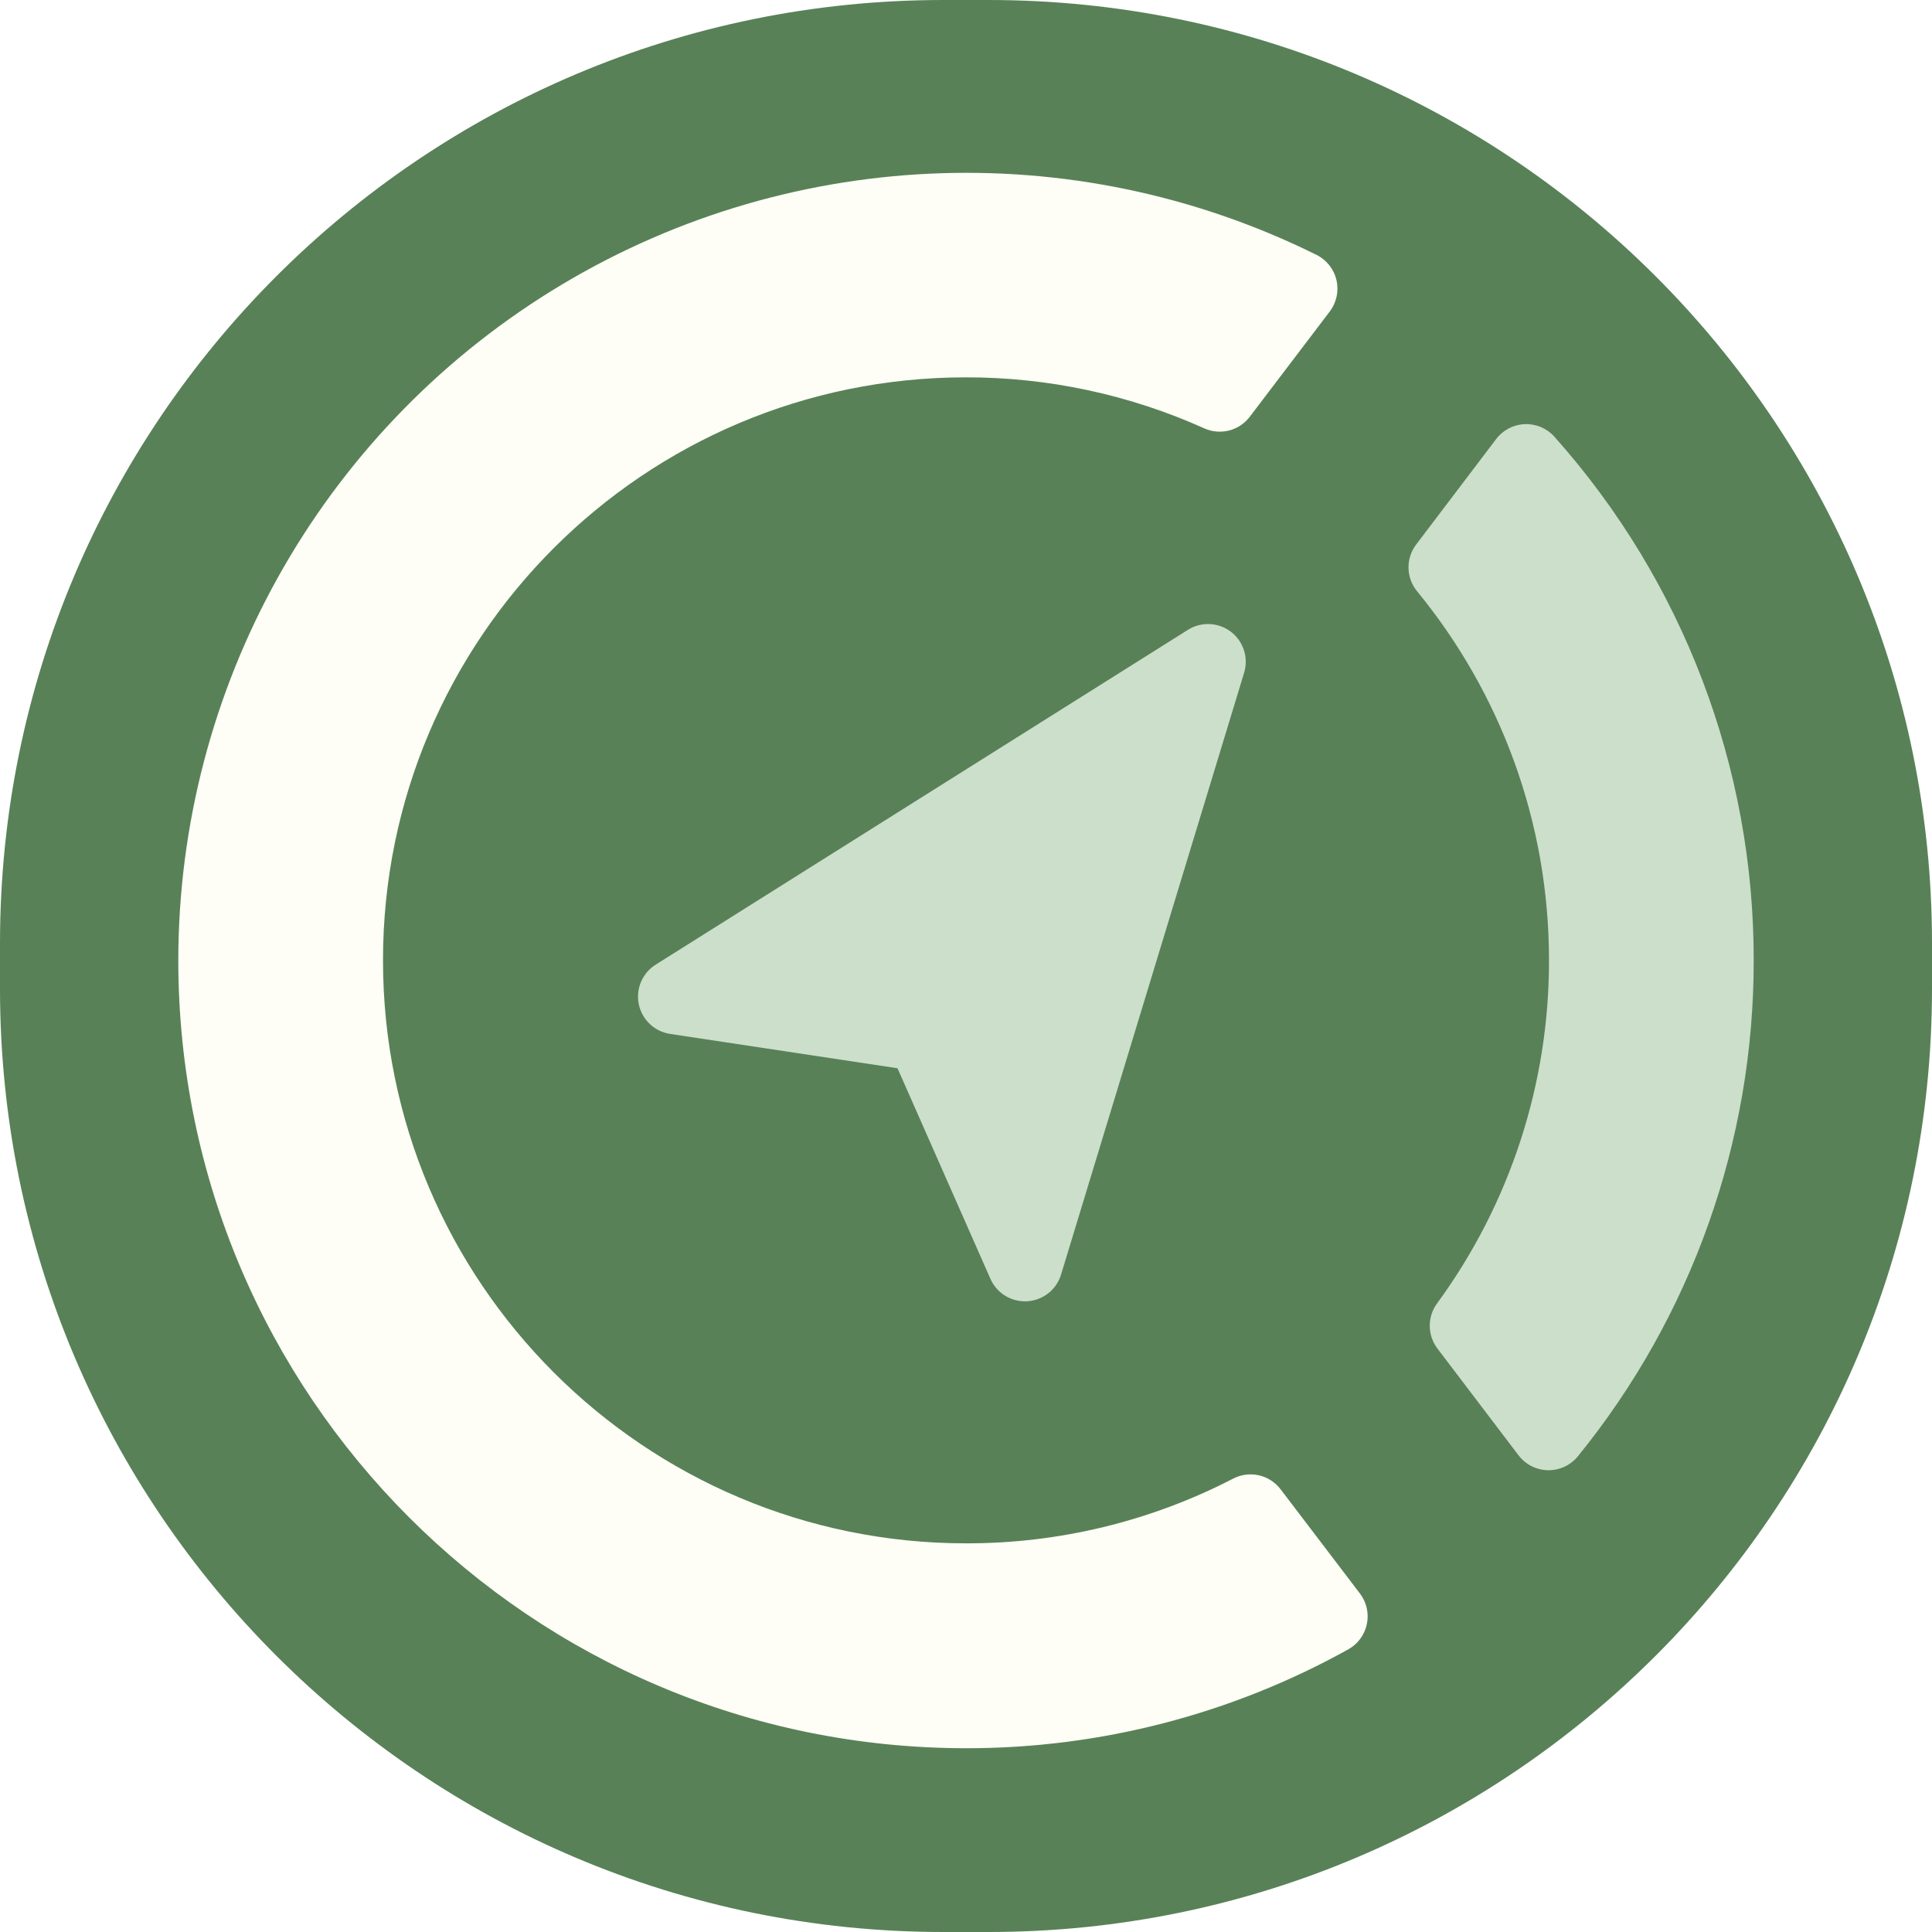
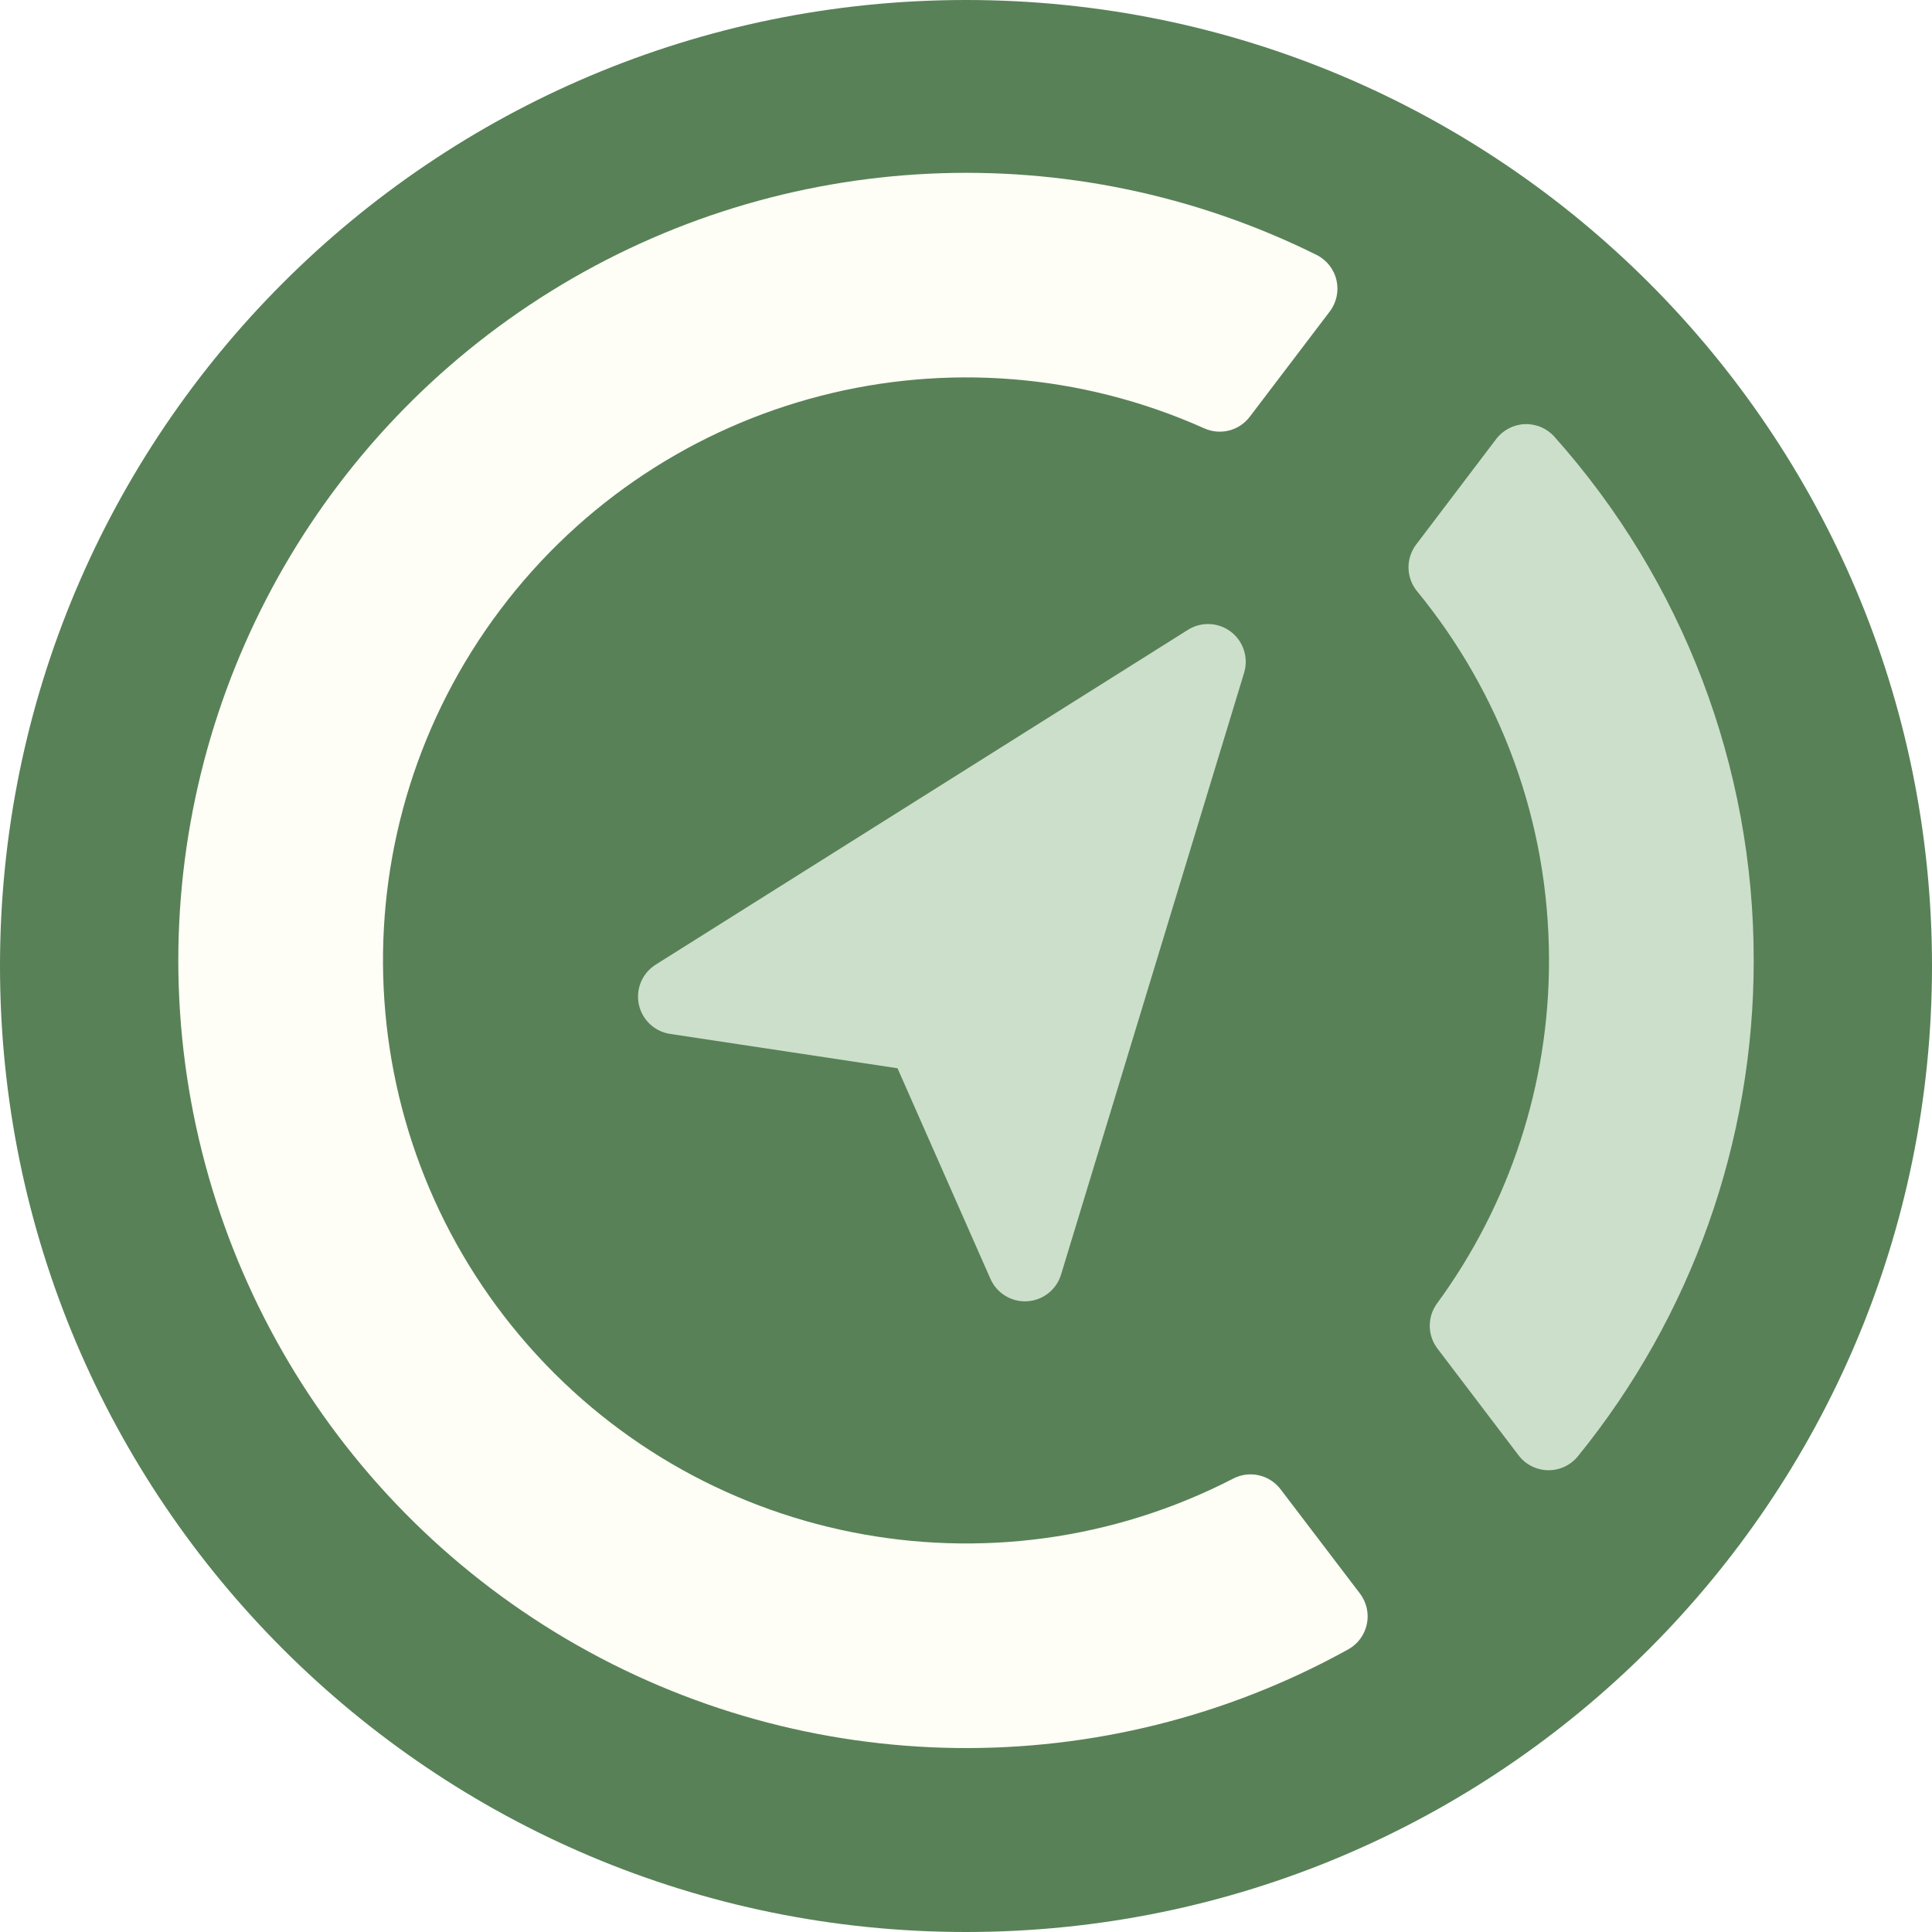
- <svg xmlns="http://www.w3.org/2000/svg" width="1024" height="1024" id="screenshot-25ef02d5-d97e-8012-8006-7e9418d32f54" viewBox="0 0 1024 1024" fill="none" version="1.1">
-   <style>/* cyrillic-ext */
- @font-face {
-   font-family: 'Inter';
-   font-style: normal;
-   font-weight: 700;
-   font-display: block;
-   src: url(https://design.penpot.app/internal/gfonts/font/inter/v19/UcCO3FwrK3iLTeHuS_nVMrMxCp50SjIw2boKoduKmMEVuFuYAZJhiI2B.woff2) format('woff2');
-   unicode-range: U+0460-052F, U+1C80-1C8A, U+20B4, U+2DE0-2DFF, U+A640-A69F, U+FE2E-FE2F;
- }
- /* cyrillic */
- @font-face {
-   font-family: 'Inter';
-   font-style: normal;
-   font-weight: 700;
-   font-display: block;
-   src: url(https://design.penpot.app/internal/gfonts/font/inter/v19/UcCO3FwrK3iLTeHuS_nVMrMxCp50SjIw2boKoduKmMEVuFuYAZthiI2B.woff2) format('woff2');
-   unicode-range: U+0301, U+0400-045F, U+0490-0491, U+04B0-04B1, U+2116;
- }
- /* greek-ext */
- @font-face {
-   font-family: 'Inter';
-   font-style: normal;
-   font-weight: 700;
-   font-display: block;
-   src: url(https://design.penpot.app/internal/gfonts/font/inter/v19/UcCO3FwrK3iLTeHuS_nVMrMxCp50SjIw2boKoduKmMEVuFuYAZNhiI2B.woff2) format('woff2');
-   unicode-range: U+1F00-1FFF;
- }
- /* greek */
- @font-face {
-   font-family: 'Inter';
-   font-style: normal;
-   font-weight: 700;
-   font-display: block;
-   src: url(https://design.penpot.app/internal/gfonts/font/inter/v19/UcCO3FwrK3iLTeHuS_nVMrMxCp50SjIw2boKoduKmMEVuFuYAZxhiI2B.woff2) format('woff2');
-   unicode-range: U+0370-0377, U+037A-037F, U+0384-038A, U+038C, U+038E-03A1, U+03A3-03FF;
- }
- /* vietnamese */
- @font-face {
-   font-family: 'Inter';
-   font-style: normal;
-   font-weight: 700;
-   font-display: block;
-   src: url(https://design.penpot.app/internal/gfonts/font/inter/v19/UcCO3FwrK3iLTeHuS_nVMrMxCp50SjIw2boKoduKmMEVuFuYAZBhiI2B.woff2) format('woff2');
-   unicode-range: U+0102-0103, U+0110-0111, U+0128-0129, U+0168-0169, U+01A0-01A1, U+01AF-01B0, U+0300-0301, U+0303-0304, U+0308-0309, U+0323, U+0329, U+1EA0-1EF9, U+20AB;
- }
- /* latin-ext */
- @font-face {
-   font-family: 'Inter';
-   font-style: normal;
-   font-weight: 700;
-   font-display: block;
-   src: url(https://design.penpot.app/internal/gfonts/font/inter/v19/UcCO3FwrK3iLTeHuS_nVMrMxCp50SjIw2boKoduKmMEVuFuYAZFhiI2B.woff2) format('woff2');
-   unicode-range: U+0100-02BA, U+02BD-02C5, U+02C7-02CC, U+02CE-02D7, U+02DD-02FF, U+0304, U+0308, U+0329, U+1D00-1DBF, U+1E00-1E9F, U+1EF2-1EFF, U+2020, U+20A0-20AB, U+20AD-20C0, U+2113, U+2C60-2C7F, U+A720-A7FF;
- }
- /* latin */
- @font-face {
-   font-family: 'Inter';
-   font-style: normal;
-   font-weight: 700;
-   font-display: block;
-   src: url(https://design.penpot.app/internal/gfonts/font/inter/v19/UcCO3FwrK3iLTeHuS_nVMrMxCp50SjIw2boKoduKmMEVuFuYAZ9hiA.woff2) format('woff2');
-   unicode-range: U+0000-00FF, U+0131, U+0152-0153, U+02BB-02BC, U+02C6, U+02DA, U+02DC, U+0304, U+0308, U+0329, U+2000-206F, U+20AC, U+2122, U+2191, U+2193, U+2212, U+2215, U+FEFF, U+FFFD;
- }
- </style>
-   <g id="shape-25ef02d5-d97e-8012-8006-7e9418d32f54">
-     <defs>
-       <clipPath id="frame-clip-25ef02d5-d97e-8012-8006-7e9418d32f54-render-1" class="frame-clip frame-clip-def">
-         <rect rx="500" ry="500" x="0" y="0" width="1024" height="1024" transform="matrix(1, 0, 0, 1, 0, 0)" />
-       </clipPath>
-     </defs>
-     <g class="frame-container-wrapper">
-       <g class="frame-container-blur">
-         <g class="frame-container-shadows">
-           <g clip-path="url(#frame-clip-25ef02d5-d97e-8012-8006-7e9418d32f54-render-1)" fill="none">
-             <g class="fills" id="fills-25ef02d5-d97e-8012-8006-7e9418d32f54">
-               <rect rx="500" ry="500" x="0" y="0" width="1024" height="1024" transform="matrix(1, 0, 0, 1, 0, 0)" class="frame-background" />
-             </g>
-             <g class="frame-children">
-               <g id="shape-25ef02d5-d97e-8012-8006-7e9418d32f55" xml:space="preserve" rx="0" ry="0" style="fill: rgb(0, 0, 0);">
-                 <g id="shape-25ef02d5-d97e-8012-8006-7e9418d32f57" style="display: none;">
-                   <g class="fills" id="fills-25ef02d5-d97e-8012-8006-7e9418d32f57">
-                     <rect width="1024" height="1024" x="0" transform="matrix(1, 0, 0, 1, 0, 0)" style="fill: none;" ry="0" fill="none" rx="0" y="0" />
-                   </g>
-                 </g>
-                 <g id="shape-25ef02d5-d97e-8012-8006-7e9418d32f58">
-                   <g class="fills" id="fills-25ef02d5-d97e-8012-8006-7e9418d32f58">
-                     <path d="M-0,0L1024,0L1024,1024L-0,1024Z" style="fill: rgb(88, 129, 87); fill-opacity: 1;" />
-                   </g>
-                 </g>
-                 <g id="shape-25ef02d5-d97e-8012-8006-7e9418d32f59">
-                   <g class="fills" id="fills-25ef02d5-d97e-8012-8006-7e9418d32f59">
-                     <path d="M793,232.7C796.602,227.949,802.137,225.052,808.094,224.801C814.051,224.549,819.81,226.969,823.8,231.4C891.995,307.772,929.629,406.612,929.5,509C929.609,604.794,896.653,697.69,836.2,772C832.315,776.697,826.5,779.366,820.405,779.25C814.311,779.132,808.602,776.243,804.9,771.4L761.9,714.8C756.507,707.733,756.426,697.956,761.7,690.8C800.317,638.059,821.092,574.368,821,509C821,434.8,794.8,366.7,751.1,313.4C745.208,306.248,745.001,295.984,750.6,288.6Z" style="fill: rgb(204, 223, 202);" />
-                   </g>
-                 </g>
-                 <g id="shape-25ef02d5-d97e-8012-8006-7e9418d35d81">
-                   <g class="fills" id="fills-25ef02d5-d97e-8012-8006-7e9418d35d81">
-                     <path d="M355.2,548C346.931,546.762,340.306,540.51,338.589,532.327C336.872,524.145,340.426,515.757,347.5,511.3L629.5,333.9C636.562,329.384,645.692,329.751,652.368,334.82C659.045,339.889,661.852,348.584,659.4,356.6L562.4,675.5C559.982,683.54,552.8,689.214,544.419,689.706C536.038,690.197,528.242,685.402,524.9,677.7L475.7,566.2Z" style="fill: rgb(204, 223, 202);" />
-                   </g>
-                 </g>
-                 <g id="shape-25ef02d5-d97e-8012-8006-7e9418d35d82">
-                   <g class="fills" id="fills-25ef02d5-d97e-8012-8006-7e9418d35d82">
-                     <path d="M720.8,844.6C724.316,849.218,725.653,855.136,724.463,860.817C723.273,866.498,719.674,871.381,714.6,874.2C652.635,908.645,582.895,926.683,512,926.6C281.428,926.49,94.555,739.572,94.5,509C94.604,364.527,169.358,230.365,292.159,154.258C414.961,78.15,568.372,70.905,697.8,135.1C703.131,137.758,706.999,142.653,708.353,148.454C709.707,154.255,708.404,160.357,704.8,165.1L662.4,220.9C656.747,228.334,646.701,230.866,638.2,227C598.521,209.16,555.505,199.957,512,200C341.344,200,203,338.344,203,509C203,679.6,341.5,818,512,818C561.268,818.095,609.836,806.33,653.6,783.7C662.217,779.227,672.801,781.589,678.7,789.3Z" style="fill: rgb(254, 253, 246);" />
-                   </g>
-                 </g>
-               </g>
-               <g id="shape-25ef02d5-d97e-8012-8006-7e9418d32f56" style="display: none;">
-                 <g class="frame-container-wrapper">
-                   <g class="frame-container-blur">
-                     <g class="frame-container-shadows">
-                       <g fill="none">
-                         <g class="fills" id="fills-25ef02d5-d97e-8012-8006-7e9418d32f56">
-                           <rect rx="0" ry="0" x="95.5" y="134.5" width="499" height="257" transform="matrix(1, 0, 0, 1, 0, 0)" class="frame-background" />
-                         </g>
-                         <g class="frame-children">
-                           <g id="shape-25ef02d5-d97e-8012-8006-7e9418d3a7aa">
-                             <g class="fills" id="fills-25ef02d5-d97e-8012-8006-7e9418d3a7aa">
-                               <rect rx="50" ry="50" x="155" y="134.5" transform="matrix(1, 0, 0, 1, 0, 0)" width="380" height="239" style="fill: rgb(204, 223, 202); fill-opacity: 1;" />
-                             </g>
-                           </g>
-                           <g id="shape-25ef02d5-d97e-8012-8006-7e9418d3d646" style="display: none;">
-                             <g class="fills" id="fills-25ef02d5-d97e-8012-8006-7e9418d3d646">
-                               <path d="M463.74,254.759C470.217,254.372,476.255,258.06,478.875,264.006C481.495,269.952,480.146,276.9,475.492,281.425L289.91,461.622C285.274,466.19,278.283,467.377,272.398,464.596C266.513,461.815,262.982,455.655,263.555,449.166L285.897,191.107C286.44,184.605,290.981,179.138,297.265,177.417C303.55,175.697,310.241,178.09,314.018,183.409L369.315,260.282Z" style="fill: rgb(204, 223, 202);" />
-                             </g>
-                           </g>
-                           <g id="shape-25ef02d5-d97e-8012-8006-7e9418d3d647">
-                             <g transform="matrix(1, 0, 0, 1, 0, 0)" class="text-container" x="95.5" y="121" width="499" height="284" rx="0" ry="0">
-                               <defs>
-                                 <pattern patternUnits="objectBoundingBox" width="292.517" height="266.2" id="fill-0-render-11-0">
-                                   <g>
-                                     <rect width="292.517" height="266.2" style="fill: rgb(87, 129, 87); fill-opacity: 1;" />
-                                   </g>
-                                 </pattern>
-                               </defs>
-                               <g class="fills" id="fills-25ef02d5-d97e-8012-8006-7e9418d3d647">
-                                 <text x="198.733" y="386.1" dominant-baseline="ideographic" textLength="292.517" lengthAdjust="spacingAndGlyphs" style="text-transform: none; font-family: Inter; letter-spacing: normal; font-style: normal; font-weight: 700; white-space: pre; font-size: 220px; text-decoration: rgb(87, 129, 87); direction: ltr; fill: rgb(87, 129, 87); fill-opacity: 1;">DE</text>
-                               </g>
-                             </g>
-                           </g>
-                         </g>
-                       </g>
-                     </g>
-                     <g id="strokes-86263a01-d001-8080-8006-7e947a32c1ce-25ef02d5-d97e-8012-8006-7e9418d32f56" class="strokes">
-                       <g class="inner-stroke-shape" transform="matrix(1, 0, 0, 1, 0, 0)">
-                         <defs>
-                           <clipPath id="inner-stroke-render-8-25ef02d5-d97e-8012-8006-7e9418d32f56-0">
-                             <use href="#stroke-shape-render-8-25ef02d5-d97e-8012-8006-7e9418d32f56-0" />
-                           </clipPath>
-                           <rect width="499" height="257" class="frame-background" x="95.5" id="stroke-shape-render-8-25ef02d5-d97e-8012-8006-7e9418d32f56-0" style="fill: none; stroke-width: 2; stroke: rgb(0, 0, 0); stroke-opacity: 0;" ry="0" rx="0" y="134.5" />
-                         </defs>
-                         <use href="#stroke-shape-render-8-25ef02d5-d97e-8012-8006-7e9418d32f56-0" clip-path="url('#inner-stroke-render-8-25ef02d5-d97e-8012-8006-7e9418d32f56-0')" />
-                       </g>
-                     </g>
-                   </g>
-                 </g>
-               </g>
-             </g>
-           </g>
-         </g>
-       </g>
-     </g>
-   </g>
+ <svg xmlns="http://www.w3.org/2000/svg" width="1024" height="1024">
+   <circle fill="#588157" cx="512" cy="512" r="512" />
+   <path fill="#ccdfca" d="M793 232.7a20 20 0 0 1 30.8-1.3A416 416 0 0 1 929.5 509a416 416 0 0 1-93.3 263 20 20 0 0 1-31.3-.6l-43-56.6a20 20 0 0 1-.2-24A307 307 0 0 0 821 509c0-74.2-26.2-142.3-69.9-195.6a20 20 0 0 1-.5-24.8zM355.2 548a20 20 0 0 1-7.7-36.7l282-177.4a20 20 0 0 1 29.9 22.7l-97 318.9a20 20 0 0 1-37.5 2.2l-49.2-111.5Z" />
+   <path fill="#fefdf6" d="M720.8 844.6a20 20 0 0 1-6.2 29.6A417.7 417.7 0 0 1 94.5 509a417.7 417.7 0 0 1 603.3-373.9 20 20 0 0 1 7 30l-42.4 55.8a20 20 0 0 1-24.2 6.1 309 309 0 1 0 15.4 556.7 20 20 0 0 1 25.1 5.6z" />
</svg>
